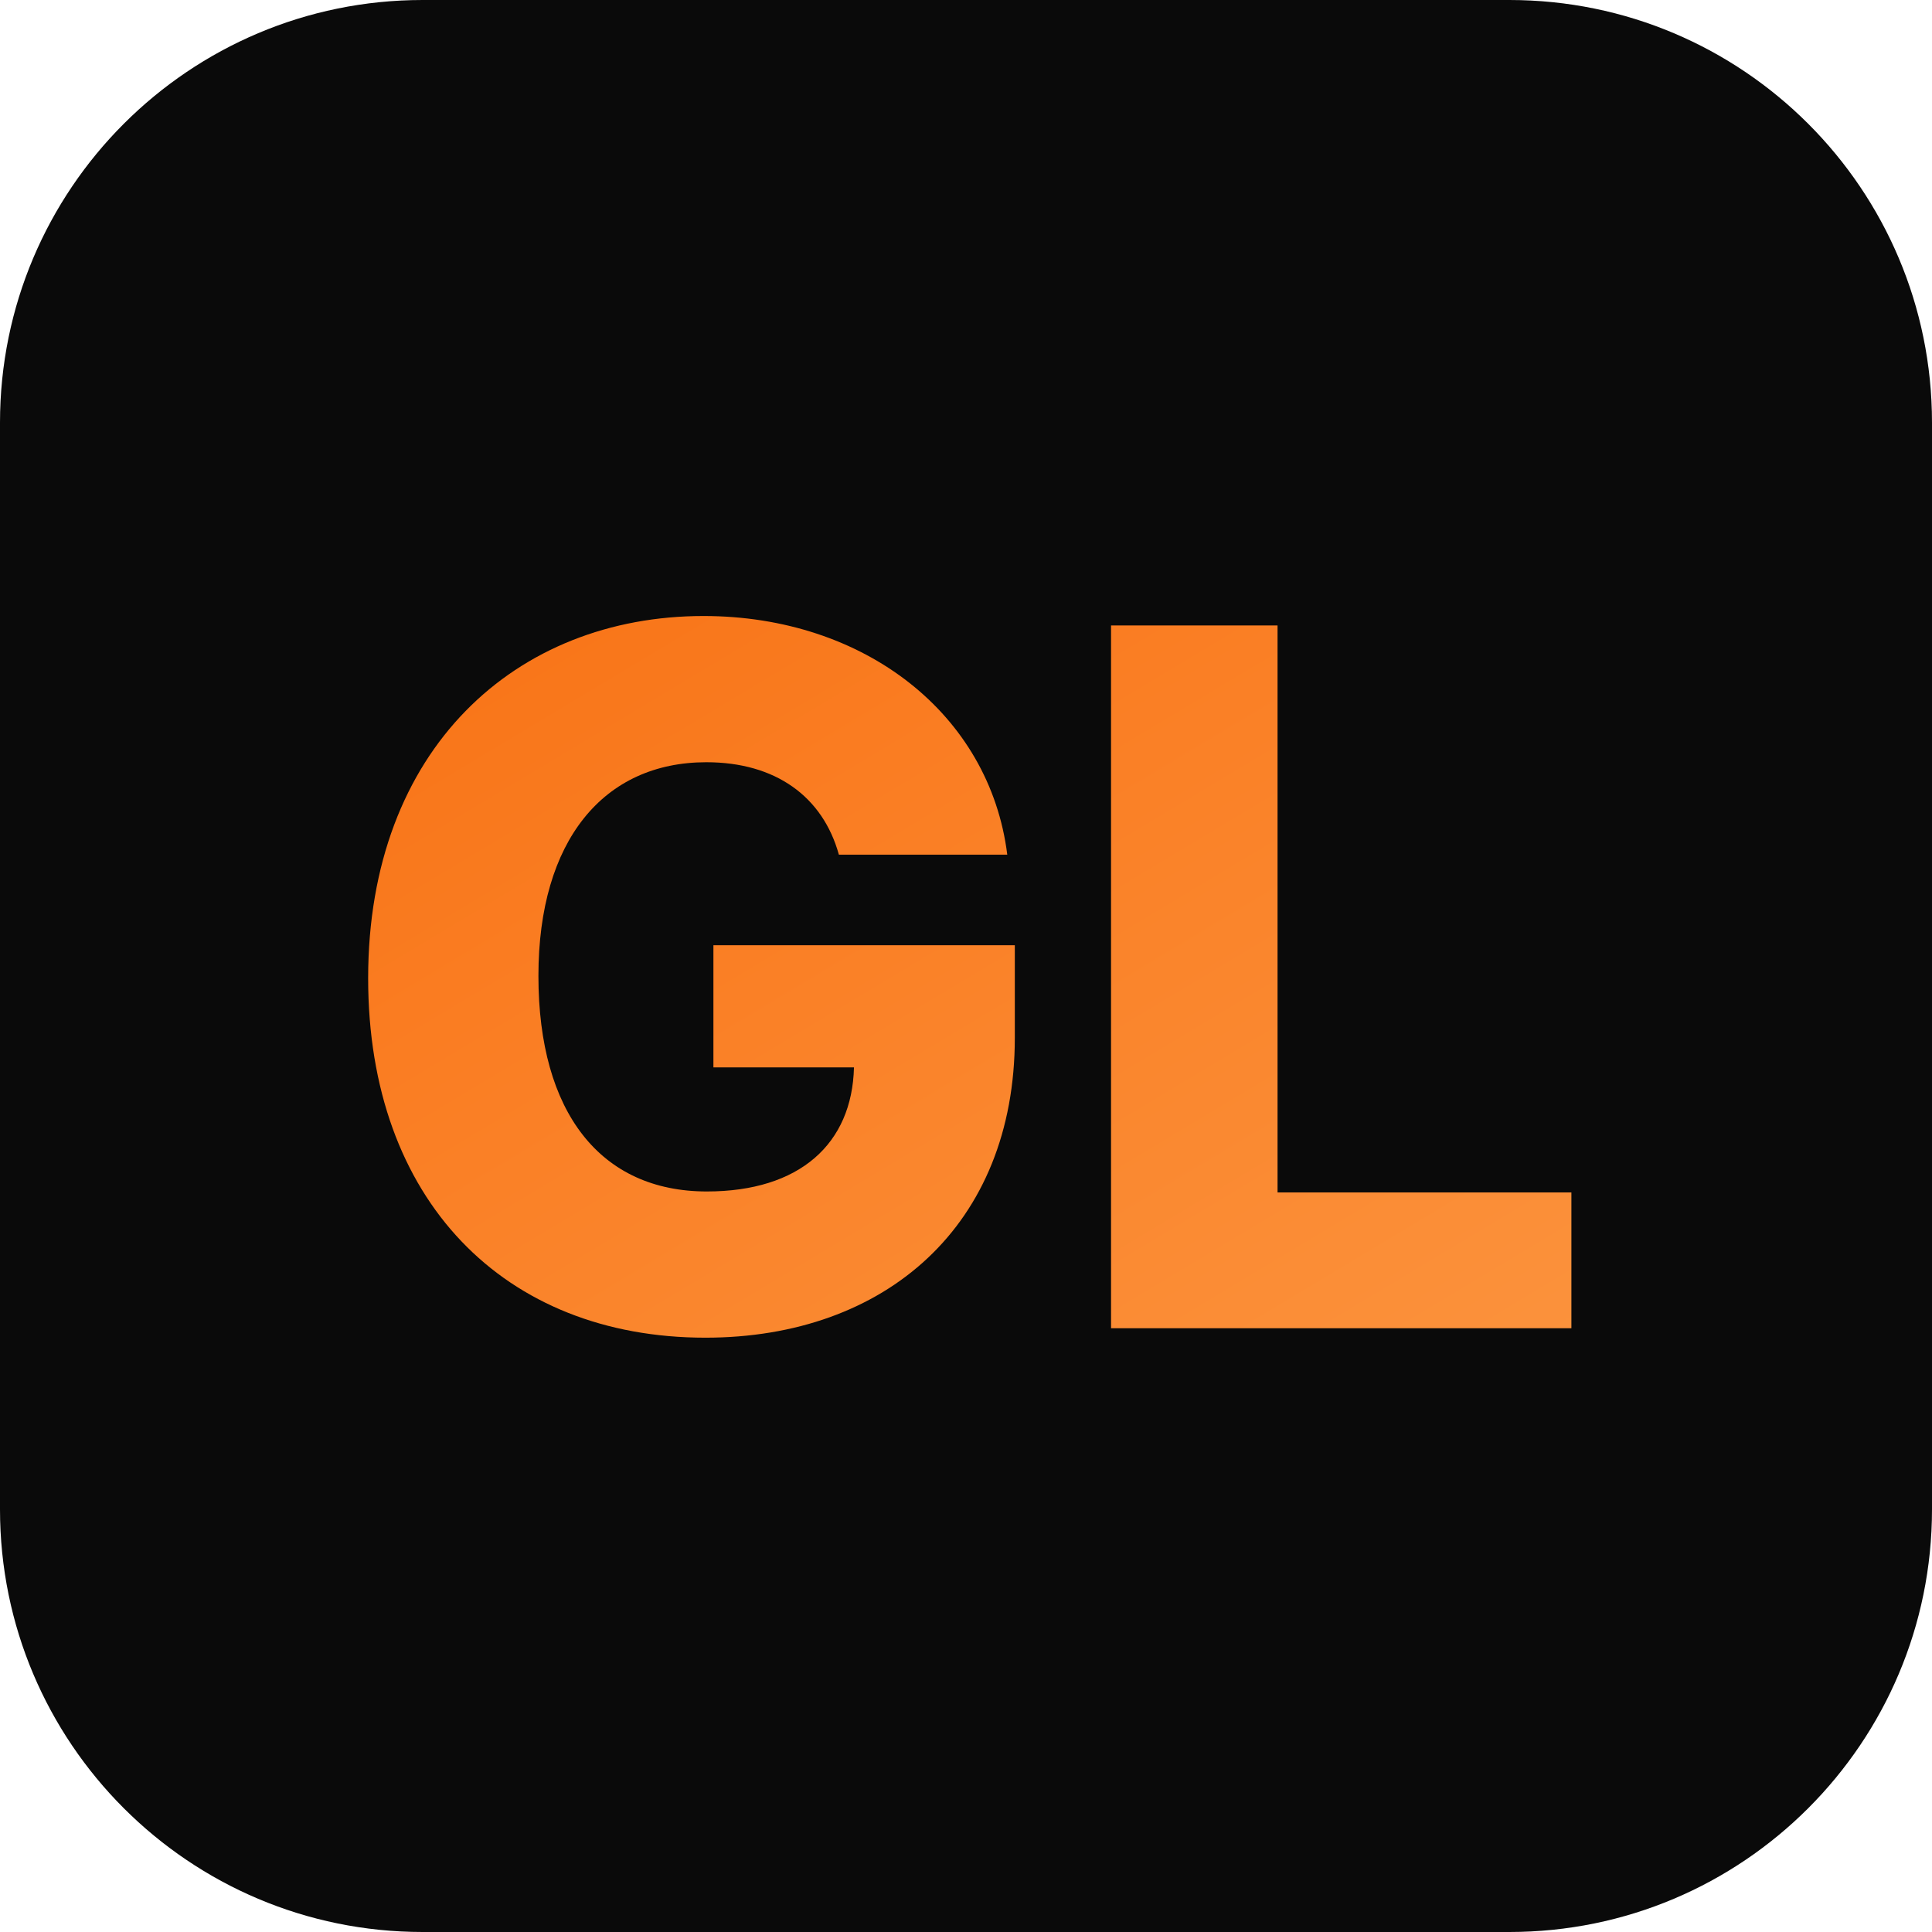
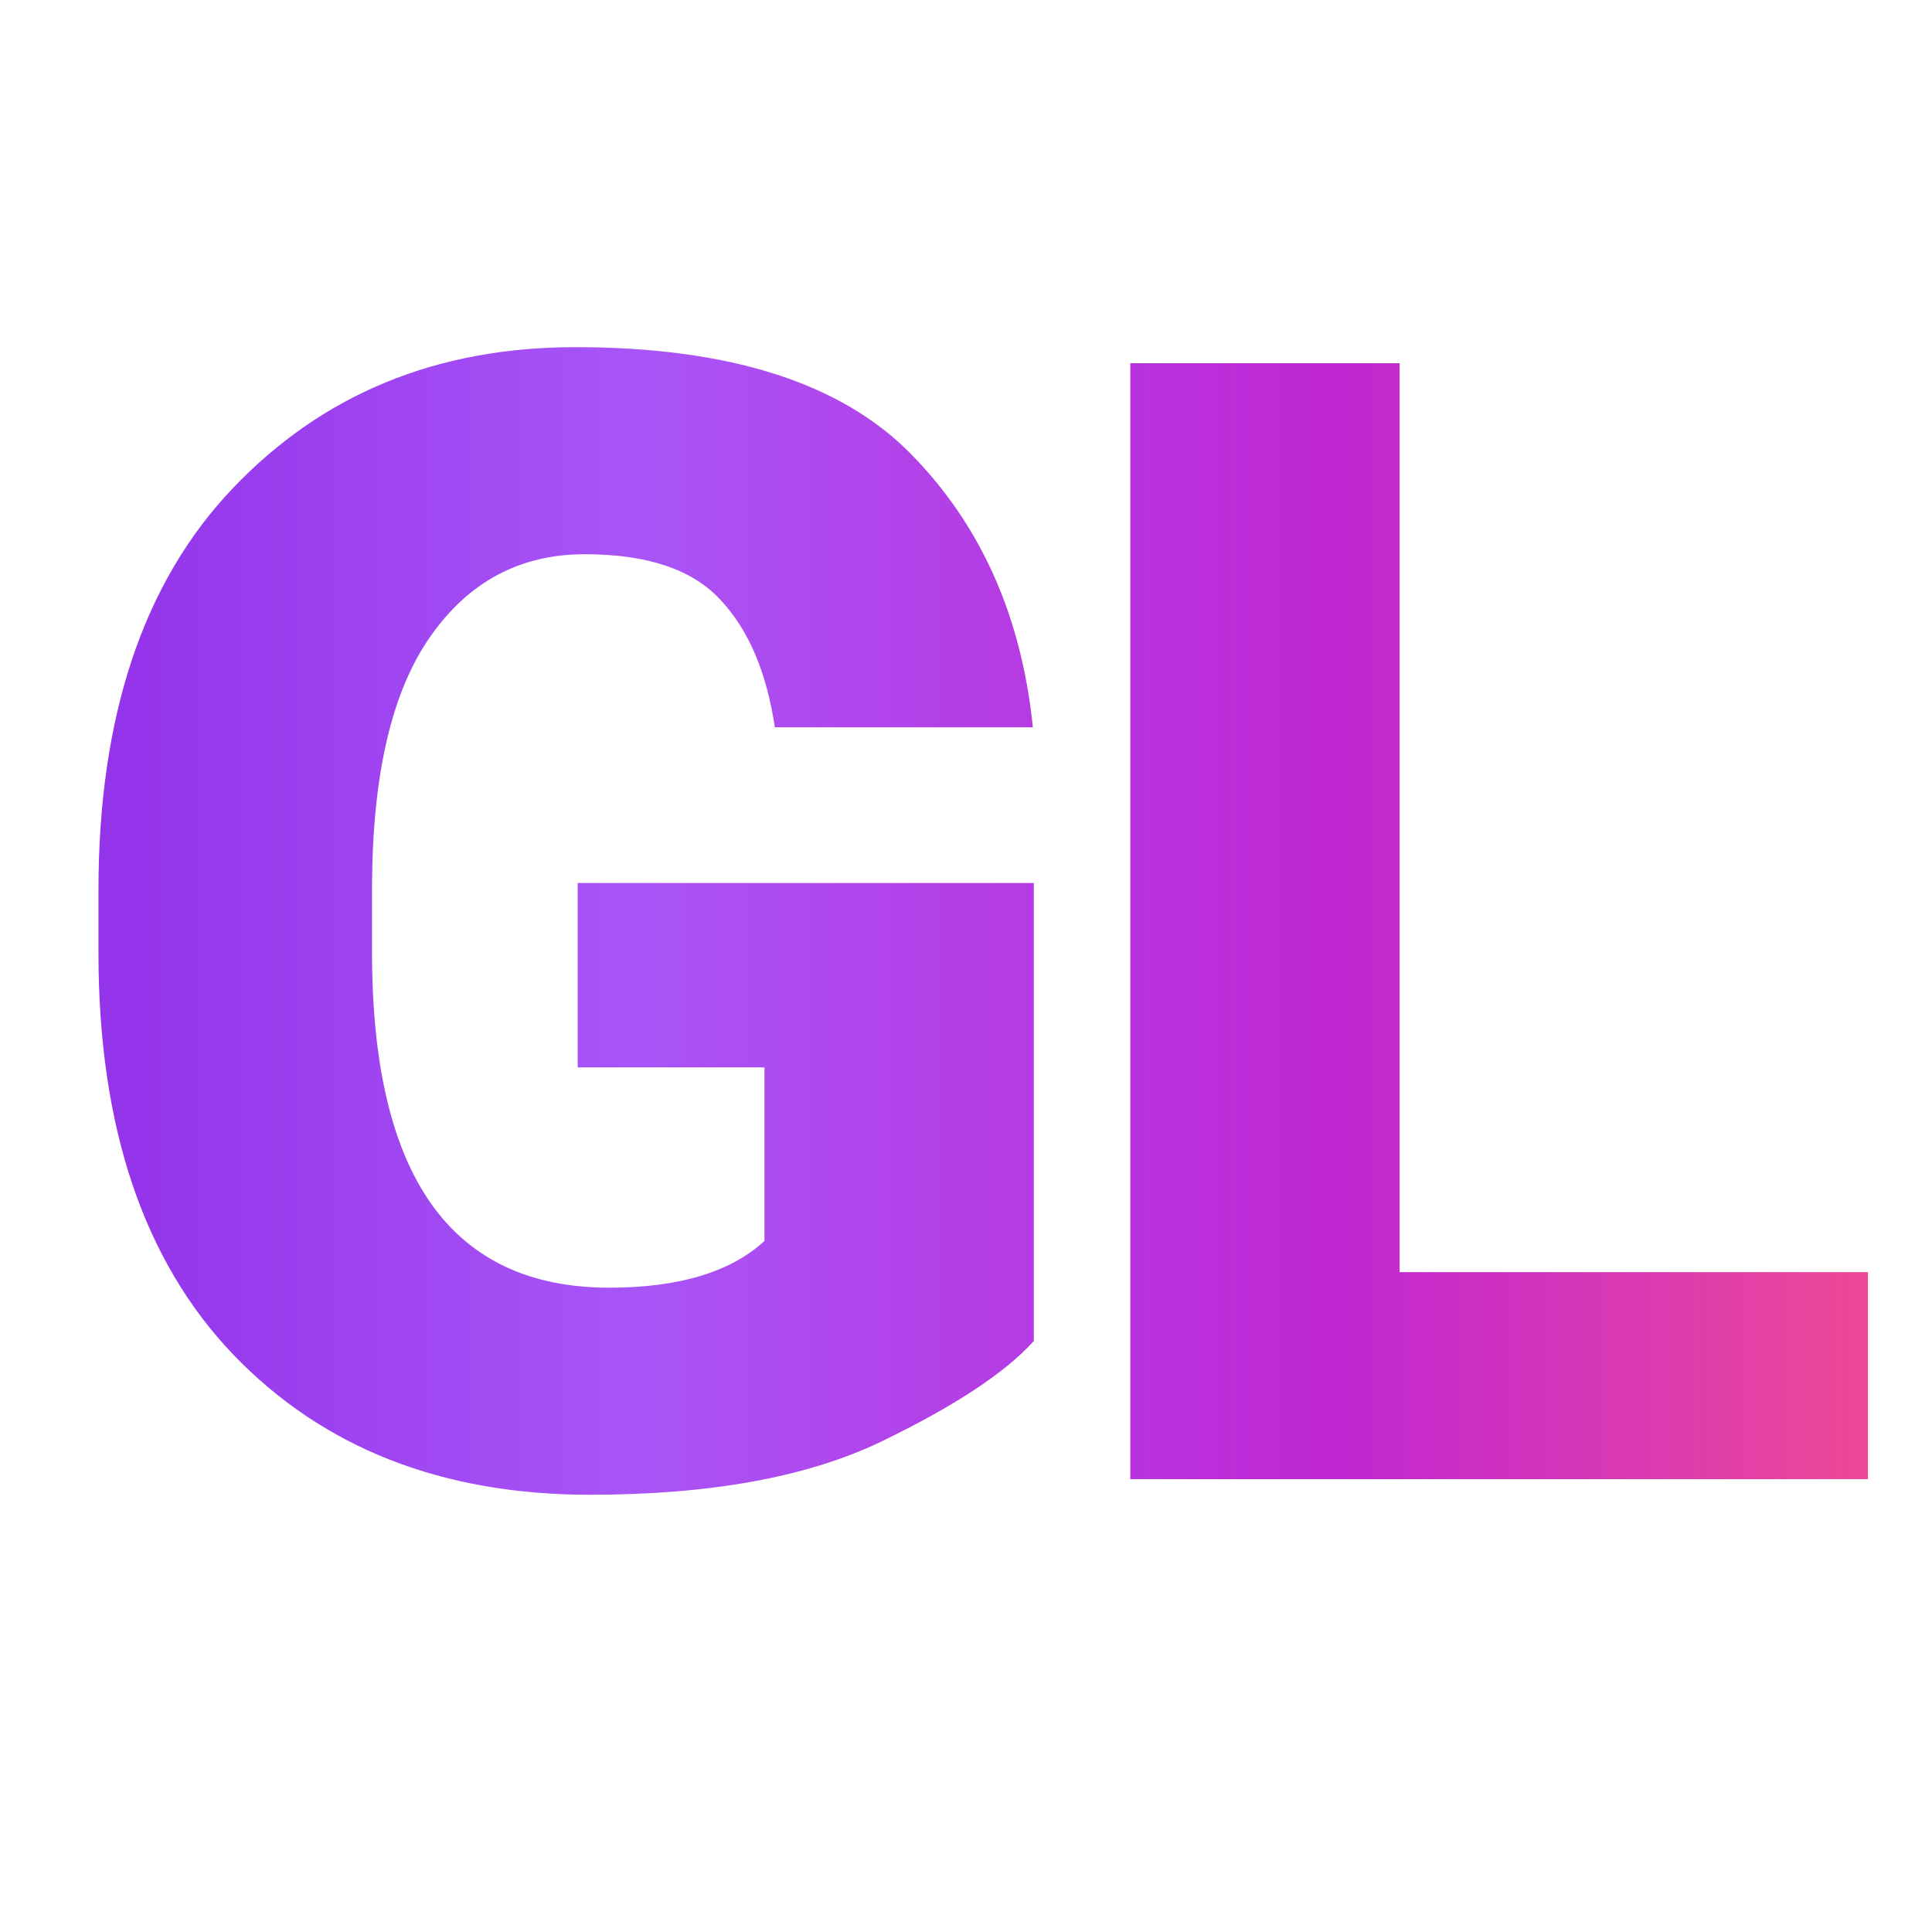
<svg xmlns="http://www.w3.org/2000/svg" viewBox="0 0 64 64">
  <defs>
-     <linearGradient id="g" x1="0%" y1="0%" x2="100%" y2="100%">
-       <stop offset="0%" stop-color="#f97316" />
-       <stop offset="100%" stop-color="#fb923c" />
+     <linearGradient id="glGrad" x1="0%" y1="0%" x2="100%" y2="0%">
+       <stop offset="0%" stop-color="#9333ea" />
+       <stop offset="30%" stop-color="#a855f7" />
+       <stop offset="70%" stop-color="#c026d3" />
+       <stop offset="100%" stop-color="#ec4899" />
    </linearGradient>
  </defs>
-   <rect width="64" height="64" rx="14" fill="#0a0a0a" />
-   <text x="32" y="44" text-anchor="middle" font-family="'Outfit','Inter',sans-serif" font-size="32" font-weight="800" fill="url(#g)">GL</text>
+   <text x="32" y="49" text-anchor="middle" font-family="-apple-system, BlinkMacSystemFont, 'Segoe UI', Roboto, 'Outfit', 'Inter', sans-serif" font-size="52" font-weight="900" letter-spacing="-2px" fill="url(#glGrad)">GL</text>
</svg>
